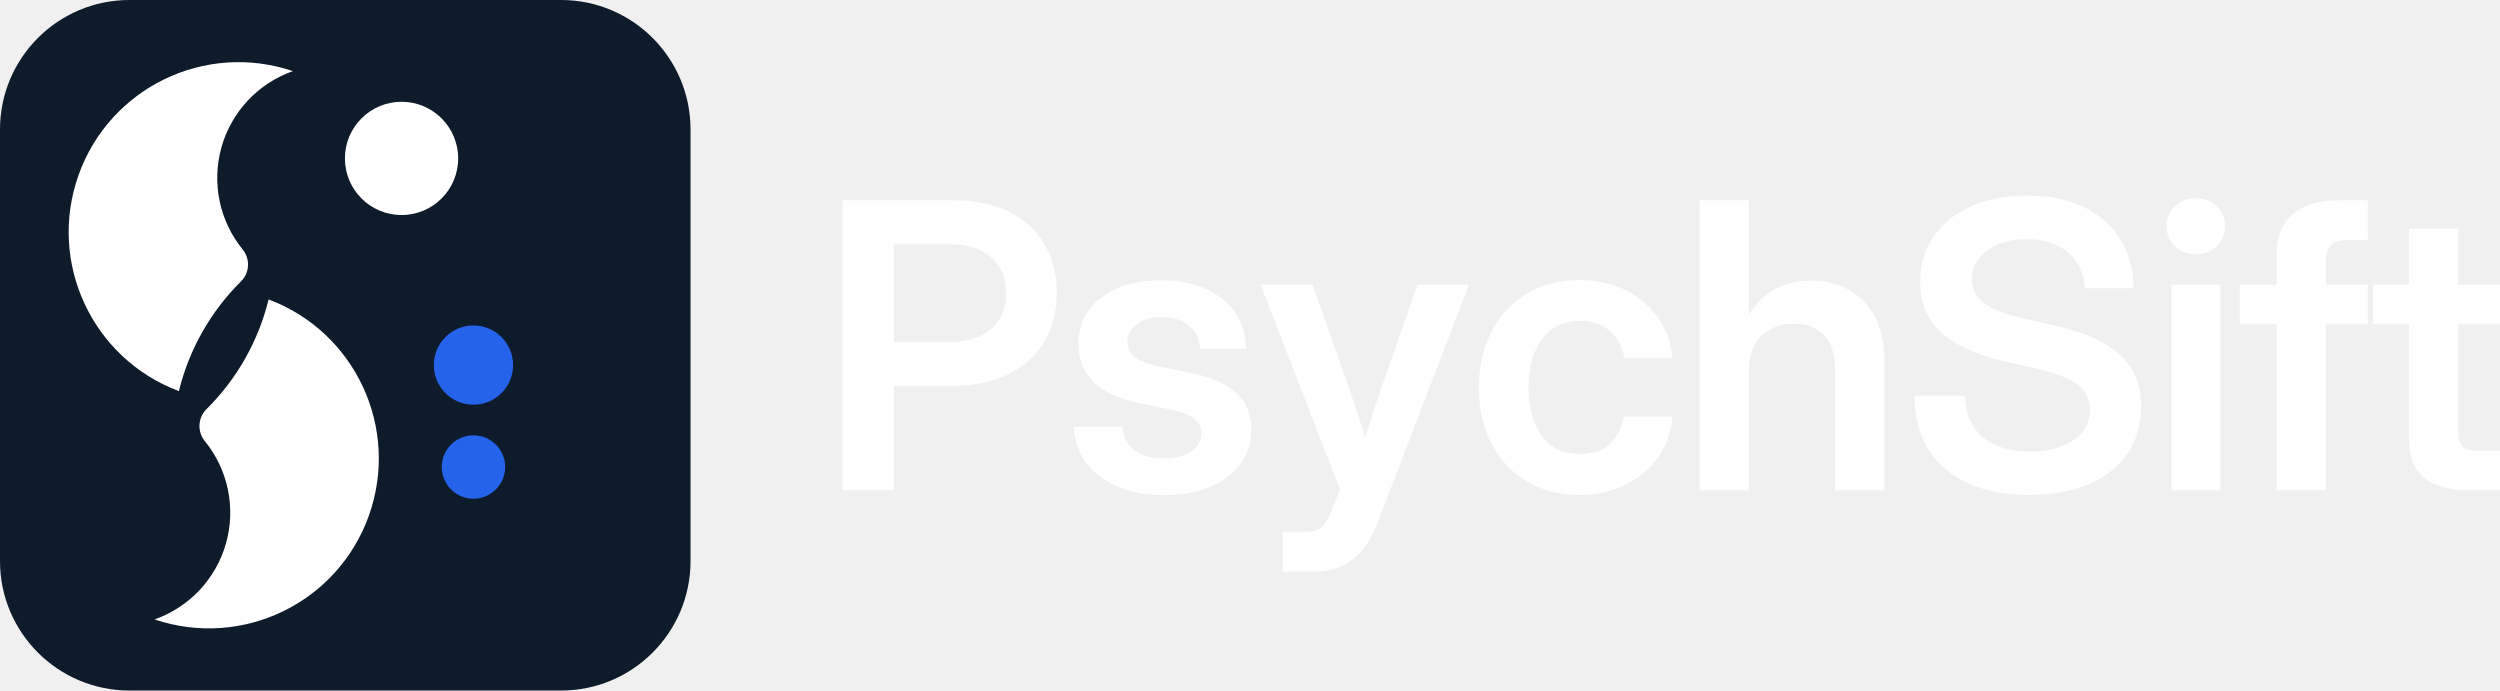
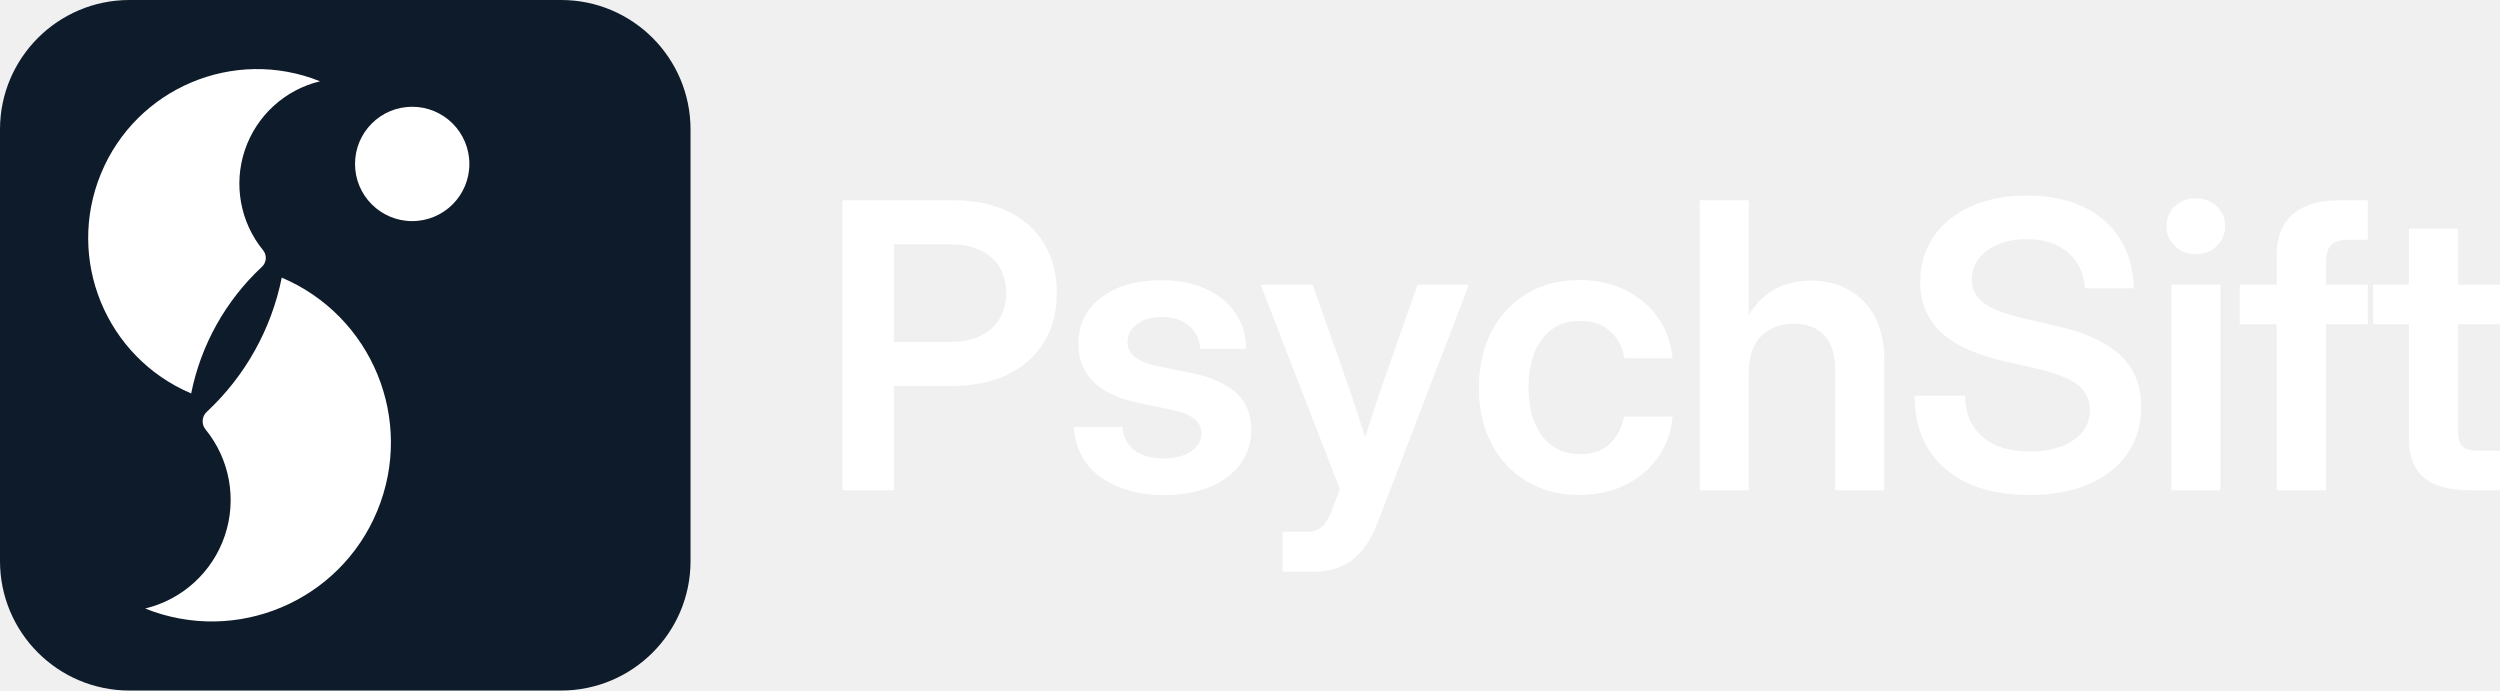
<svg xmlns="http://www.w3.org/2000/svg" viewBox="0 0 926.815 256" width="926.815" height="256" role="img" aria-label="PsychSift">
  <rect width="256" height="256" rx="48" fill="#0D1B2A" />
-   <g transform="translate(25.4289 23.04) scale(2.0992)">
+   <g transform="translate(32.6523 25.6) scale(2.048)">
    <g fill="#FFFFFF">
-       <path d="M39.615 1.583 A20 20 0 0 0 30.746 33.085 A4.2 4.2 0 0 1 30.446 38.722 A41 41 0 0 0 19.478 58.094 A30 30 0 0 1 39.615 1.583 Z" />
-       <path d="M39.615 1.583 A20 20 0 0 0 30.746 33.085 A4.2 4.2 0 0 1 30.446 38.722 A41 41 0 0 0 19.478 58.094 A30 30 0 0 1 39.615 1.583 Z" transform="rotate(180 27.4 50)" />
+       <path d="M41.988 2.214 A19.061 19.061 0 0 0 31.678 32.796 A2.199 2.199 0 0 1 31.473 35.795 A42.87 42.87 0 0 0 18.662 58.72 A30.567 30.567 0 0 1 41.988 2.214 Z" />
+       <path d="M41.988 2.214 A19.061 19.061 0 0 0 31.678 32.796 A2.199 2.199 0 0 1 31.473 35.795 A42.87 42.87 0 0 0 18.662 58.72 A30.567 30.567 0 0 1 41.988 2.214 Z" transform="translate(54.84 100) scale(-1.06)" />
+       <circle cx="58.672" cy="17.175" r="10.349" />
    </g>
-     <circle cx="58.8" cy="17" r="10" fill="#FFFFFF" />
-     <circle cx="71.5" cy="53.5" r="7" fill="#2563EB" />
-     <circle cx="71.5" cy="71.5" r="5.6" fill="#2563EB" />
  </g>
  <g transform="translate(303.372 181.76)">
    <path d="M8.95 0.00V-107.52H50.01Q61.84 -107.52 70.47 -103.33Q79.09 -99.15 83.74 -91.43Q88.40 -83.71 88.40 -73.17Q88.40 -62.56 83.63 -54.84Q78.87 -47.12 70.18 -42.90Q61.48 -38.68 49.65 -38.68H28.00V0.00ZM28.00 -54.99H48.93Q58.52 -54.99 64.08 -59.86Q69.64 -64.73 69.64 -73.17Q69.64 -81.54 64.08 -86.38Q58.52 -91.21 48.93 -91.21H28.00Z M128.17 1.80Q114.25 1.80 104.90 -4.73Q95.56 -11.26 94.69 -23.52H112.66Q113.24 -17.97 117.13 -14.90Q121.03 -11.83 127.88 -11.83Q134.45 -11.83 138.24 -14.43Q142.03 -17.03 142.03 -21.07Q142.03 -24.53 139.21 -26.63Q136.40 -28.72 131.64 -29.73L118.65 -32.40Q96.42 -37.02 96.42 -54.41Q96.42 -64.94 104.79 -71.40Q113.16 -77.86 127.09 -77.86Q140.95 -77.86 149.64 -71.04Q158.34 -64.22 158.62 -52.46H141.52Q141.38 -57.58 137.55 -60.90Q133.73 -64.22 127.52 -64.22Q121.53 -64.22 118.07 -61.55Q114.61 -58.88 114.61 -54.99Q114.61 -51.60 117.28 -49.47Q119.95 -47.34 124.71 -46.26L138.42 -43.44Q149.75 -41.06 155.12 -35.94Q160.50 -30.81 160.50 -22.44Q160.50 -15.01 156.35 -9.56Q152.20 -4.11 144.91 -1.15Q137.63 1.80 128.17 1.80Z M172.13 30.16V15.37H181.15Q184.83 15.37 186.89 13.39Q188.95 11.40 190.53 6.93L193.35 -0.43L163.98 -76.20H183.25L197.25 -36.51Q198.69 -32.26 200.06 -28.03Q201.43 -23.81 202.73 -19.63Q205.33 -28.00 208.21 -36.51L222.14 -76.20H241.19L207.13 12.56Q200.35 30.16 184.04 30.16Z M282.12 1.73Q271.01 1.73 262.60 -3.32Q254.19 -8.37 249.54 -17.32Q244.89 -26.27 244.89 -38.03Q244.89 -49.79 249.54 -58.78Q254.19 -67.76 262.60 -72.85Q271.01 -77.93 282.12 -77.93Q291.72 -77.93 299.22 -74.22Q306.73 -70.50 311.31 -63.97Q315.89 -57.44 316.69 -48.93H298.86Q297.85 -55.06 293.63 -58.92Q289.41 -62.78 282.34 -62.78Q273.39 -62.78 268.34 -56.07Q263.29 -49.36 263.29 -38.03Q263.29 -26.77 268.34 -20.10Q273.39 -13.42 282.34 -13.42Q289.48 -13.42 293.45 -17.21Q297.42 -21.00 298.72 -27.35H316.69Q316.04 -18.98 311.45 -12.41Q306.87 -5.85 299.33 -2.06Q291.79 1.73 282.12 1.73Z M344.92 -43.08V0.00H326.73V-107.52H344.92V-65.02Q352.85 -77.72 368.01 -77.72Q379.99 -77.72 387.60 -70.00Q395.21 -62.28 395.21 -47.63V0.00H376.96V-44.74Q376.96 -53.11 372.91 -57.44Q368.87 -61.77 361.58 -61.77Q354.44 -61.77 349.68 -57.30Q344.92 -52.82 344.92 -43.08Z M448.99 1.73Q429.00 1.73 417.70 -8.05Q406.41 -17.82 406.41 -35.07H425.10Q425.25 -25.33 431.56 -19.84Q437.87 -14.36 449.13 -14.36Q459.16 -14.36 465.29 -18.58Q471.43 -22.80 471.43 -29.87Q471.43 -35.58 466.81 -39.15Q462.19 -42.72 451.44 -45.17L439.89 -47.77Q423.80 -51.45 416.15 -58.67Q408.50 -65.88 408.50 -77.21Q408.50 -86.81 413.45 -94.03Q418.39 -101.24 427.30 -105.25Q436.21 -109.25 448.05 -109.25Q466.09 -109.25 476.66 -100.09Q487.23 -90.92 487.66 -74.90H469.55Q468.97 -83.42 463.20 -88.25Q457.43 -93.09 447.98 -93.09Q439.03 -93.09 433.33 -88.90Q427.63 -84.72 427.63 -78.15Q427.63 -72.74 432.14 -69.38Q436.65 -66.03 447.18 -63.65L458.08 -61.12Q474.82 -57.44 482.61 -50.15Q490.41 -42.86 490.41 -31.03Q490.41 -21.00 485.36 -13.64Q480.30 -6.28 471.00 -2.27Q461.69 1.73 448.99 1.73Z M501.61 0.00V-76.20H519.79V0.00ZM510.70 -87.53Q506.01 -87.53 502.90 -90.53Q499.80 -93.52 499.80 -97.92Q499.80 -102.32 502.90 -105.28Q506.01 -108.24 510.70 -108.24Q515.32 -108.24 518.42 -105.28Q521.52 -102.32 521.52 -97.92Q521.52 -93.52 518.42 -90.53Q515.32 -87.53 510.70 -87.53Z M574.43 -76.20V-61.55H558.92V0.00H540.66V-61.55H526.95V-76.20H540.66V-87.31Q540.66 -97.13 546.61 -102.32Q552.57 -107.52 563.82 -107.52H574.43V-92.87H567.43Q562.74 -92.87 560.83 -90.92Q558.92 -88.97 558.92 -84.28V-76.20Z M623.44 -76.20V-61.55H607.93V-21.86Q607.93 -17.75 609.59 -16.20Q611.25 -14.65 615.65 -14.65H623.44V0.00H612.47Q600.86 0.00 595.26 -4.69Q589.67 -9.38 589.67 -19.19V-61.55H576.39V-76.20H589.67V-96.98H607.93V-76.20Z" fill="#FFFFFF" />
  </g>
</svg>
